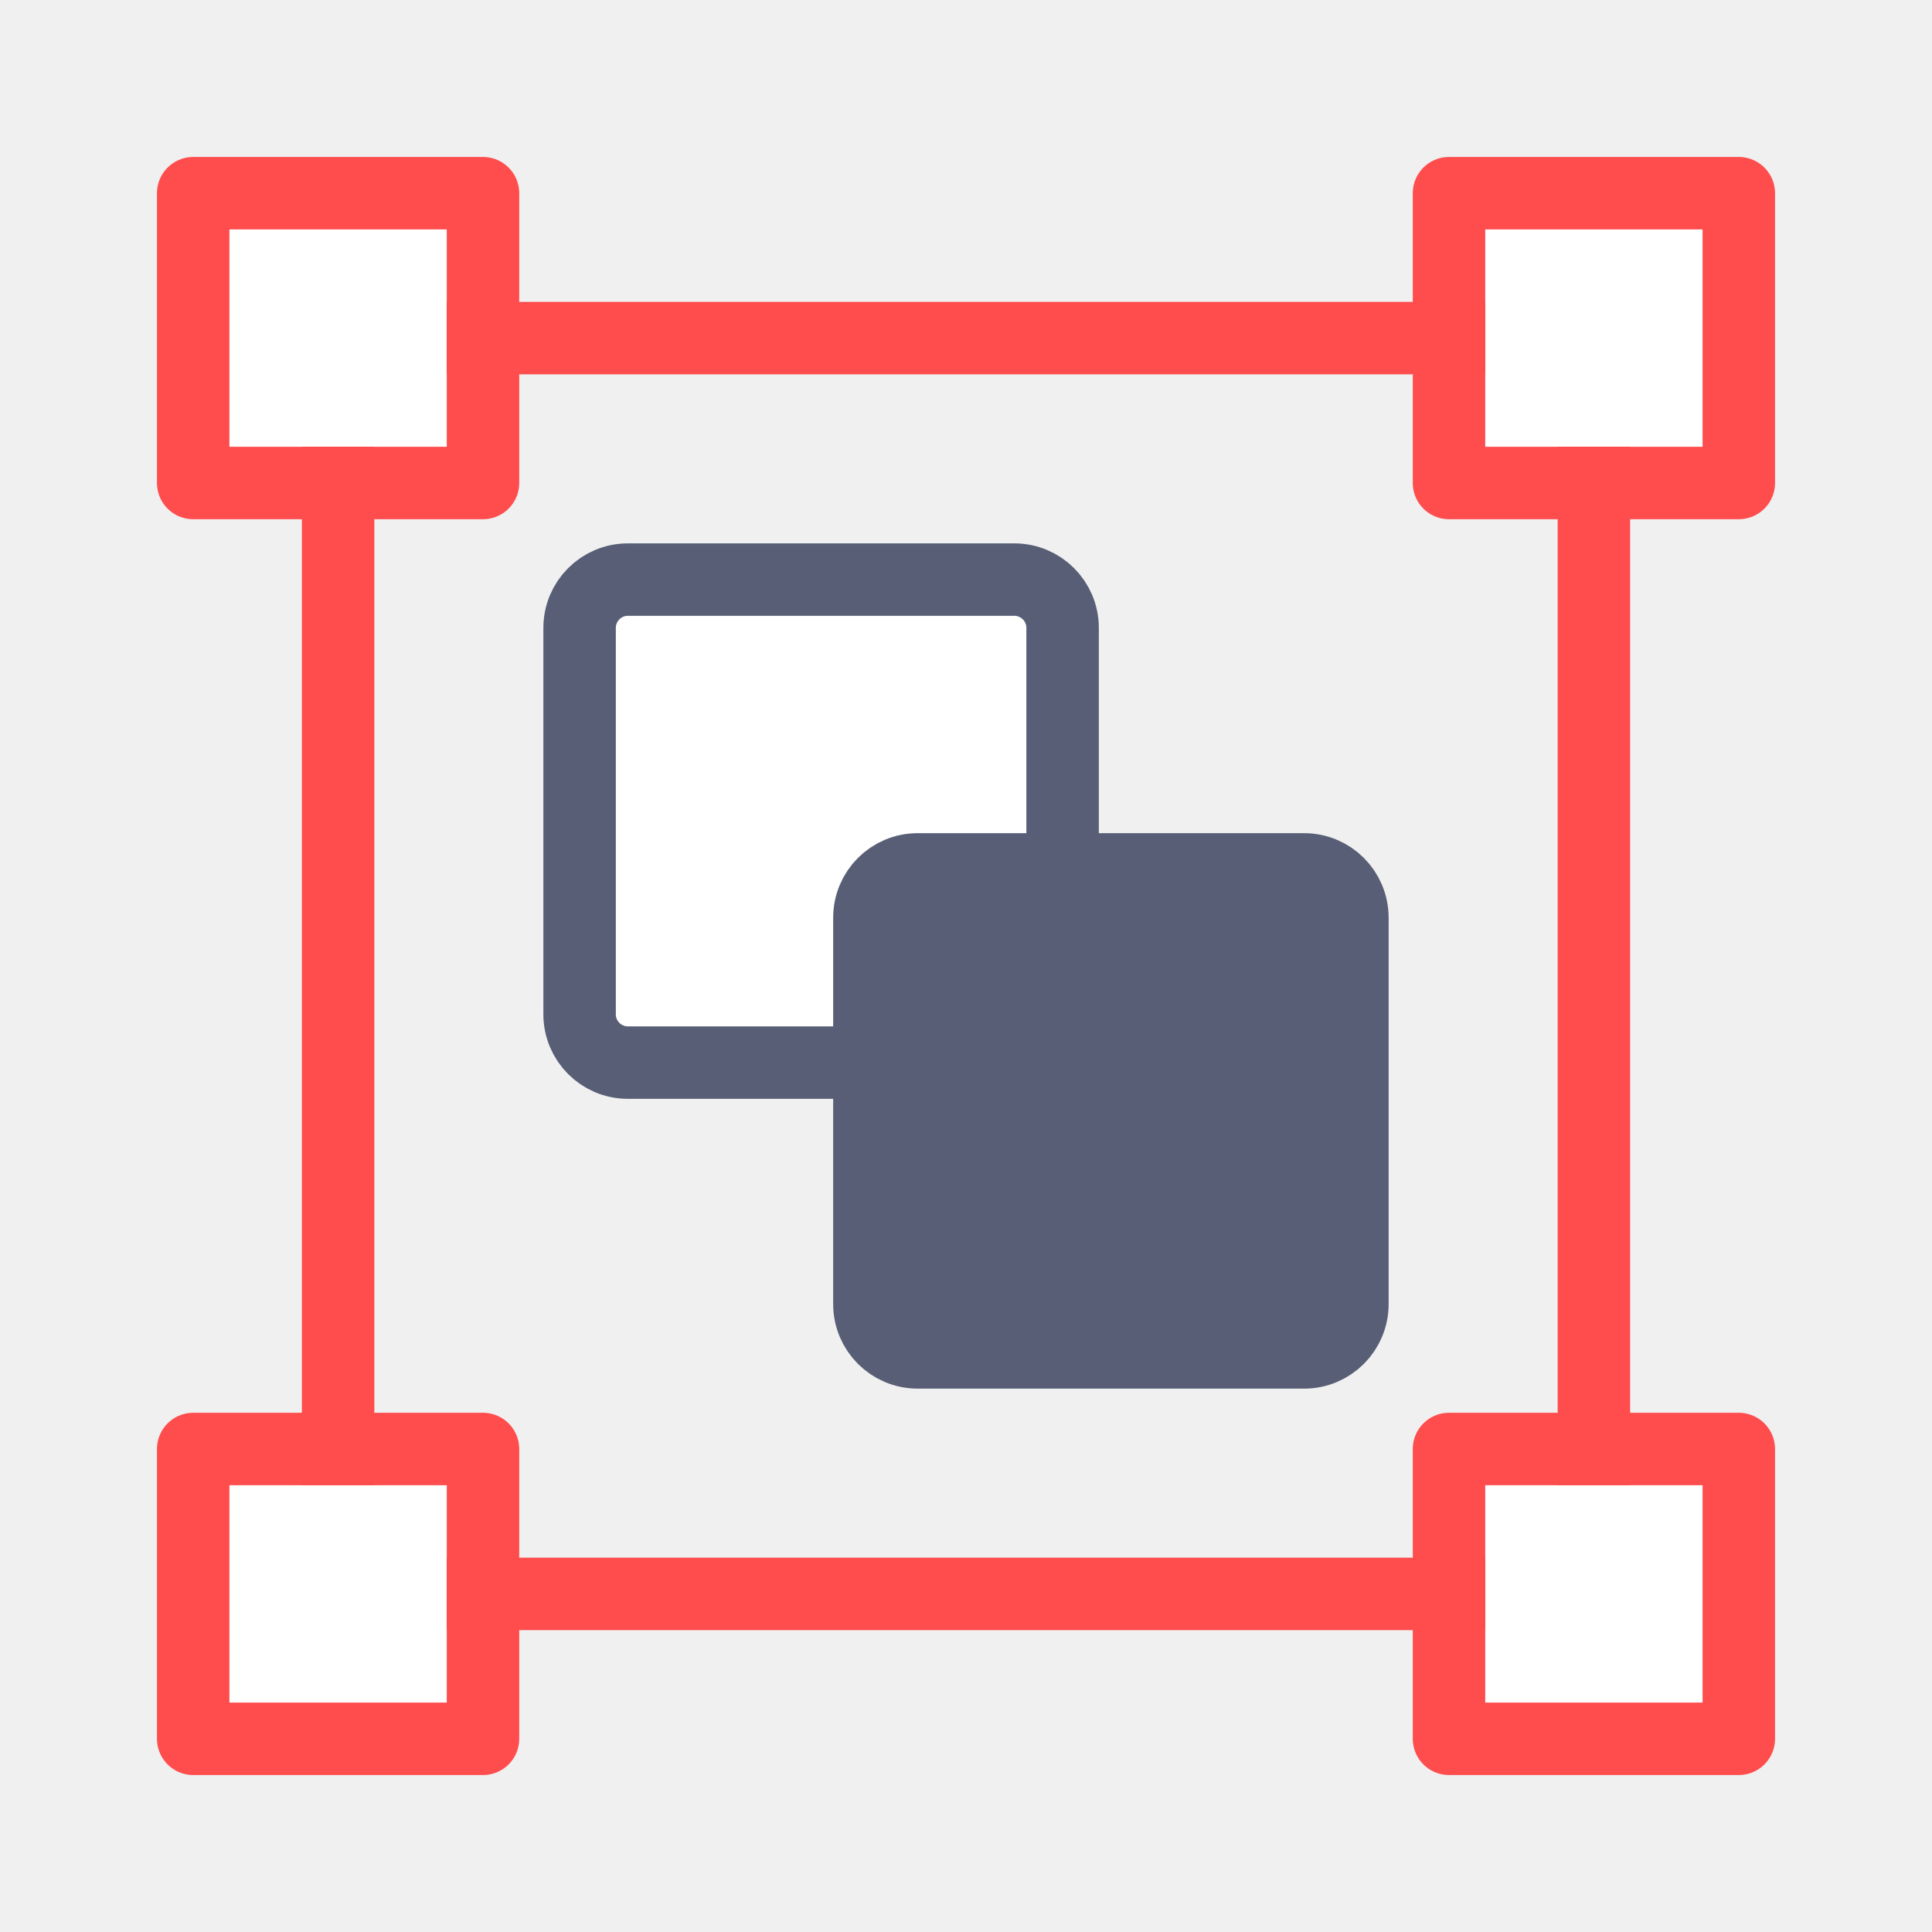
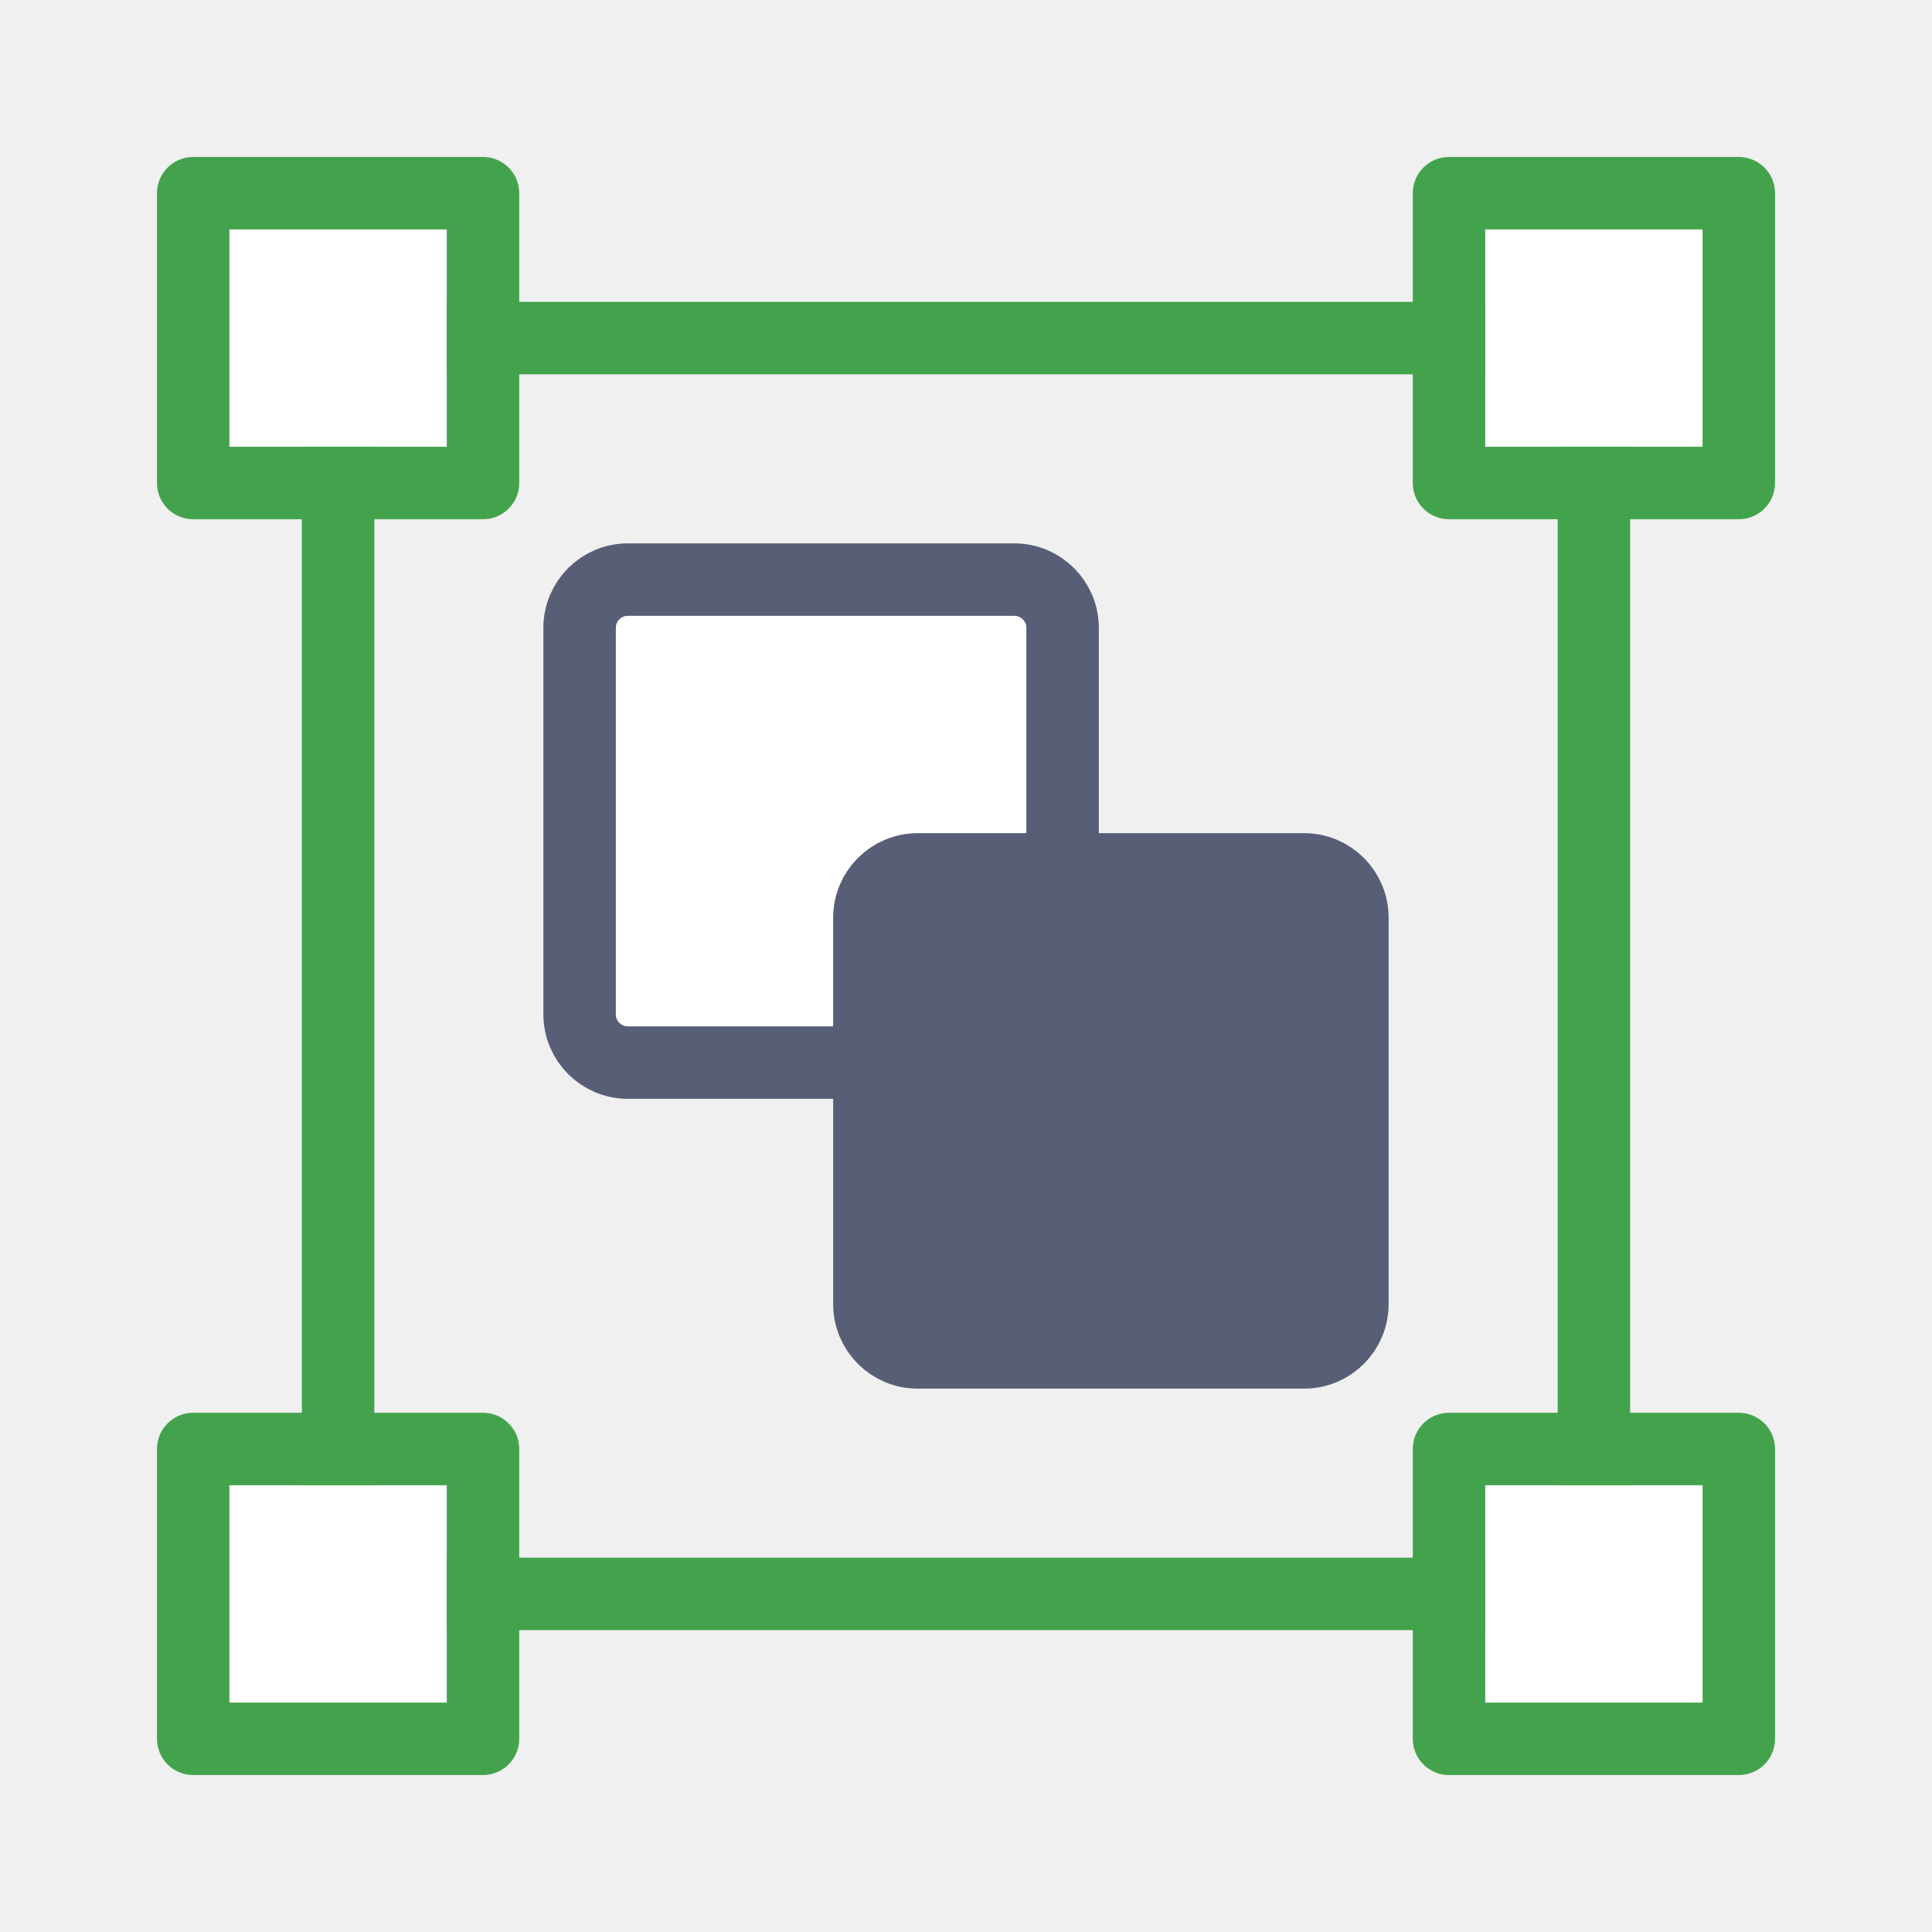
<svg xmlns="http://www.w3.org/2000/svg" width="20px" height="20px" viewBox="0 0 20 20" version="1.1">
  <defs />
  <g id="Page-1" stroke="none" stroke-width="1" fill="none" fill-rule="evenodd">
    <g id="group" stroke-width="0.75">
      <g id="group-icon" transform="translate(2, 2)">
-         <rect id="Rectangle-2" stroke="#FF4C4C" fill="#FFFFFF" stroke-linecap="round" stroke-linejoin="round" x="0" y="0" width="3" height="3" />
-         <rect id="Rectangle-2-Copy-2" stroke="#FF4C4C" fill="#FFFFFF" stroke-linecap="round" stroke-linejoin="round" x="13" y="0" width="3" height="3" />
-         <rect id="Rectangle-2-Copy" stroke="#FF4C4C" fill="#FFFFFF" stroke-linecap="round" stroke-linejoin="round" x="0" y="13" width="3" height="3" />
-         <rect id="Rectangle-2-Copy-3" stroke="#FF4C4C" fill="#FFFFFF" stroke-linecap="round" stroke-linejoin="round" x="13" y="13" width="3" height="3" />
-         <path d="M1.5,3 L1.5,13" id="Line" stroke="#FF4C4C" stroke-linecap="square" />
-         <path d="M14.5,3 L14.5,13" id="Line-Copy" stroke="#FF4C4C" stroke-linecap="square" />
-         <path d="M13,1.5 L3,1.5" id="Line-Copy-2" stroke="#FF4C4C" stroke-linecap="square" />
-         <path d="M13,14.5 L3,14.5" id="Line-Copy-3" stroke="#FF4C4C" stroke-linecap="square" />
+         <rect id="Rectangle-2" stroke="#43a34c" fill="#FFFFFF" stroke-linecap="round" stroke-linejoin="round" x="0" y="0" width="3" height="3" />
+         <rect id="Rectangle-2-Copy-2" stroke="#43a34c" fill="#FFFFFF" stroke-linecap="round" stroke-linejoin="round" x="13" y="0" width="3" height="3" />
+         <rect id="Rectangle-2-Copy" stroke="#43a34c" fill="#FFFFFF" stroke-linecap="round" stroke-linejoin="round" x="0" y="13" width="3" height="3" />
+         <rect id="Rectangle-2-Copy-3" stroke="#43a34c" fill="#FFFFFF" stroke-linecap="round" stroke-linejoin="round" x="13" y="13" width="3" height="3" />
+         <path d="M1.5,3 L1.5,13" id="Line" stroke="#43a34c" stroke-linecap="square" />
+         <path d="M14.5,3 L14.5,13" id="Line-Copy" stroke="#43a34c" stroke-linecap="square" />
+         <path d="M13,1.5 L3,1.5" id="Line-Copy-2" stroke="#43a34c" stroke-linecap="square" />
+         <path d="M13,14.5 L3,14.5" id="Line-Copy-3" stroke="#43a34c" stroke-linecap="square" />
        <g id="Group" transform="translate(8, 8) rotate(180) translate(-8, -8) translate(4, 4)" stroke="#575E75">
          <rect id="Rectangle-3-Copy" fill="#FFFFFF" transform="translate(5.5, 5.5) rotate(180) translate(-5.5, -5.5) " x="3" y="3" width="5" height="5" rx="0.5" />
          <rect id="Rectangle-3" fill="#575E75" transform="translate(2.5, 2.5) rotate(180) translate(-2.5, -2.5) " x="0" y="0" width="5" height="5" rx="0.5" />
        </g>
      </g>
    </g>
  </g>
</svg>
